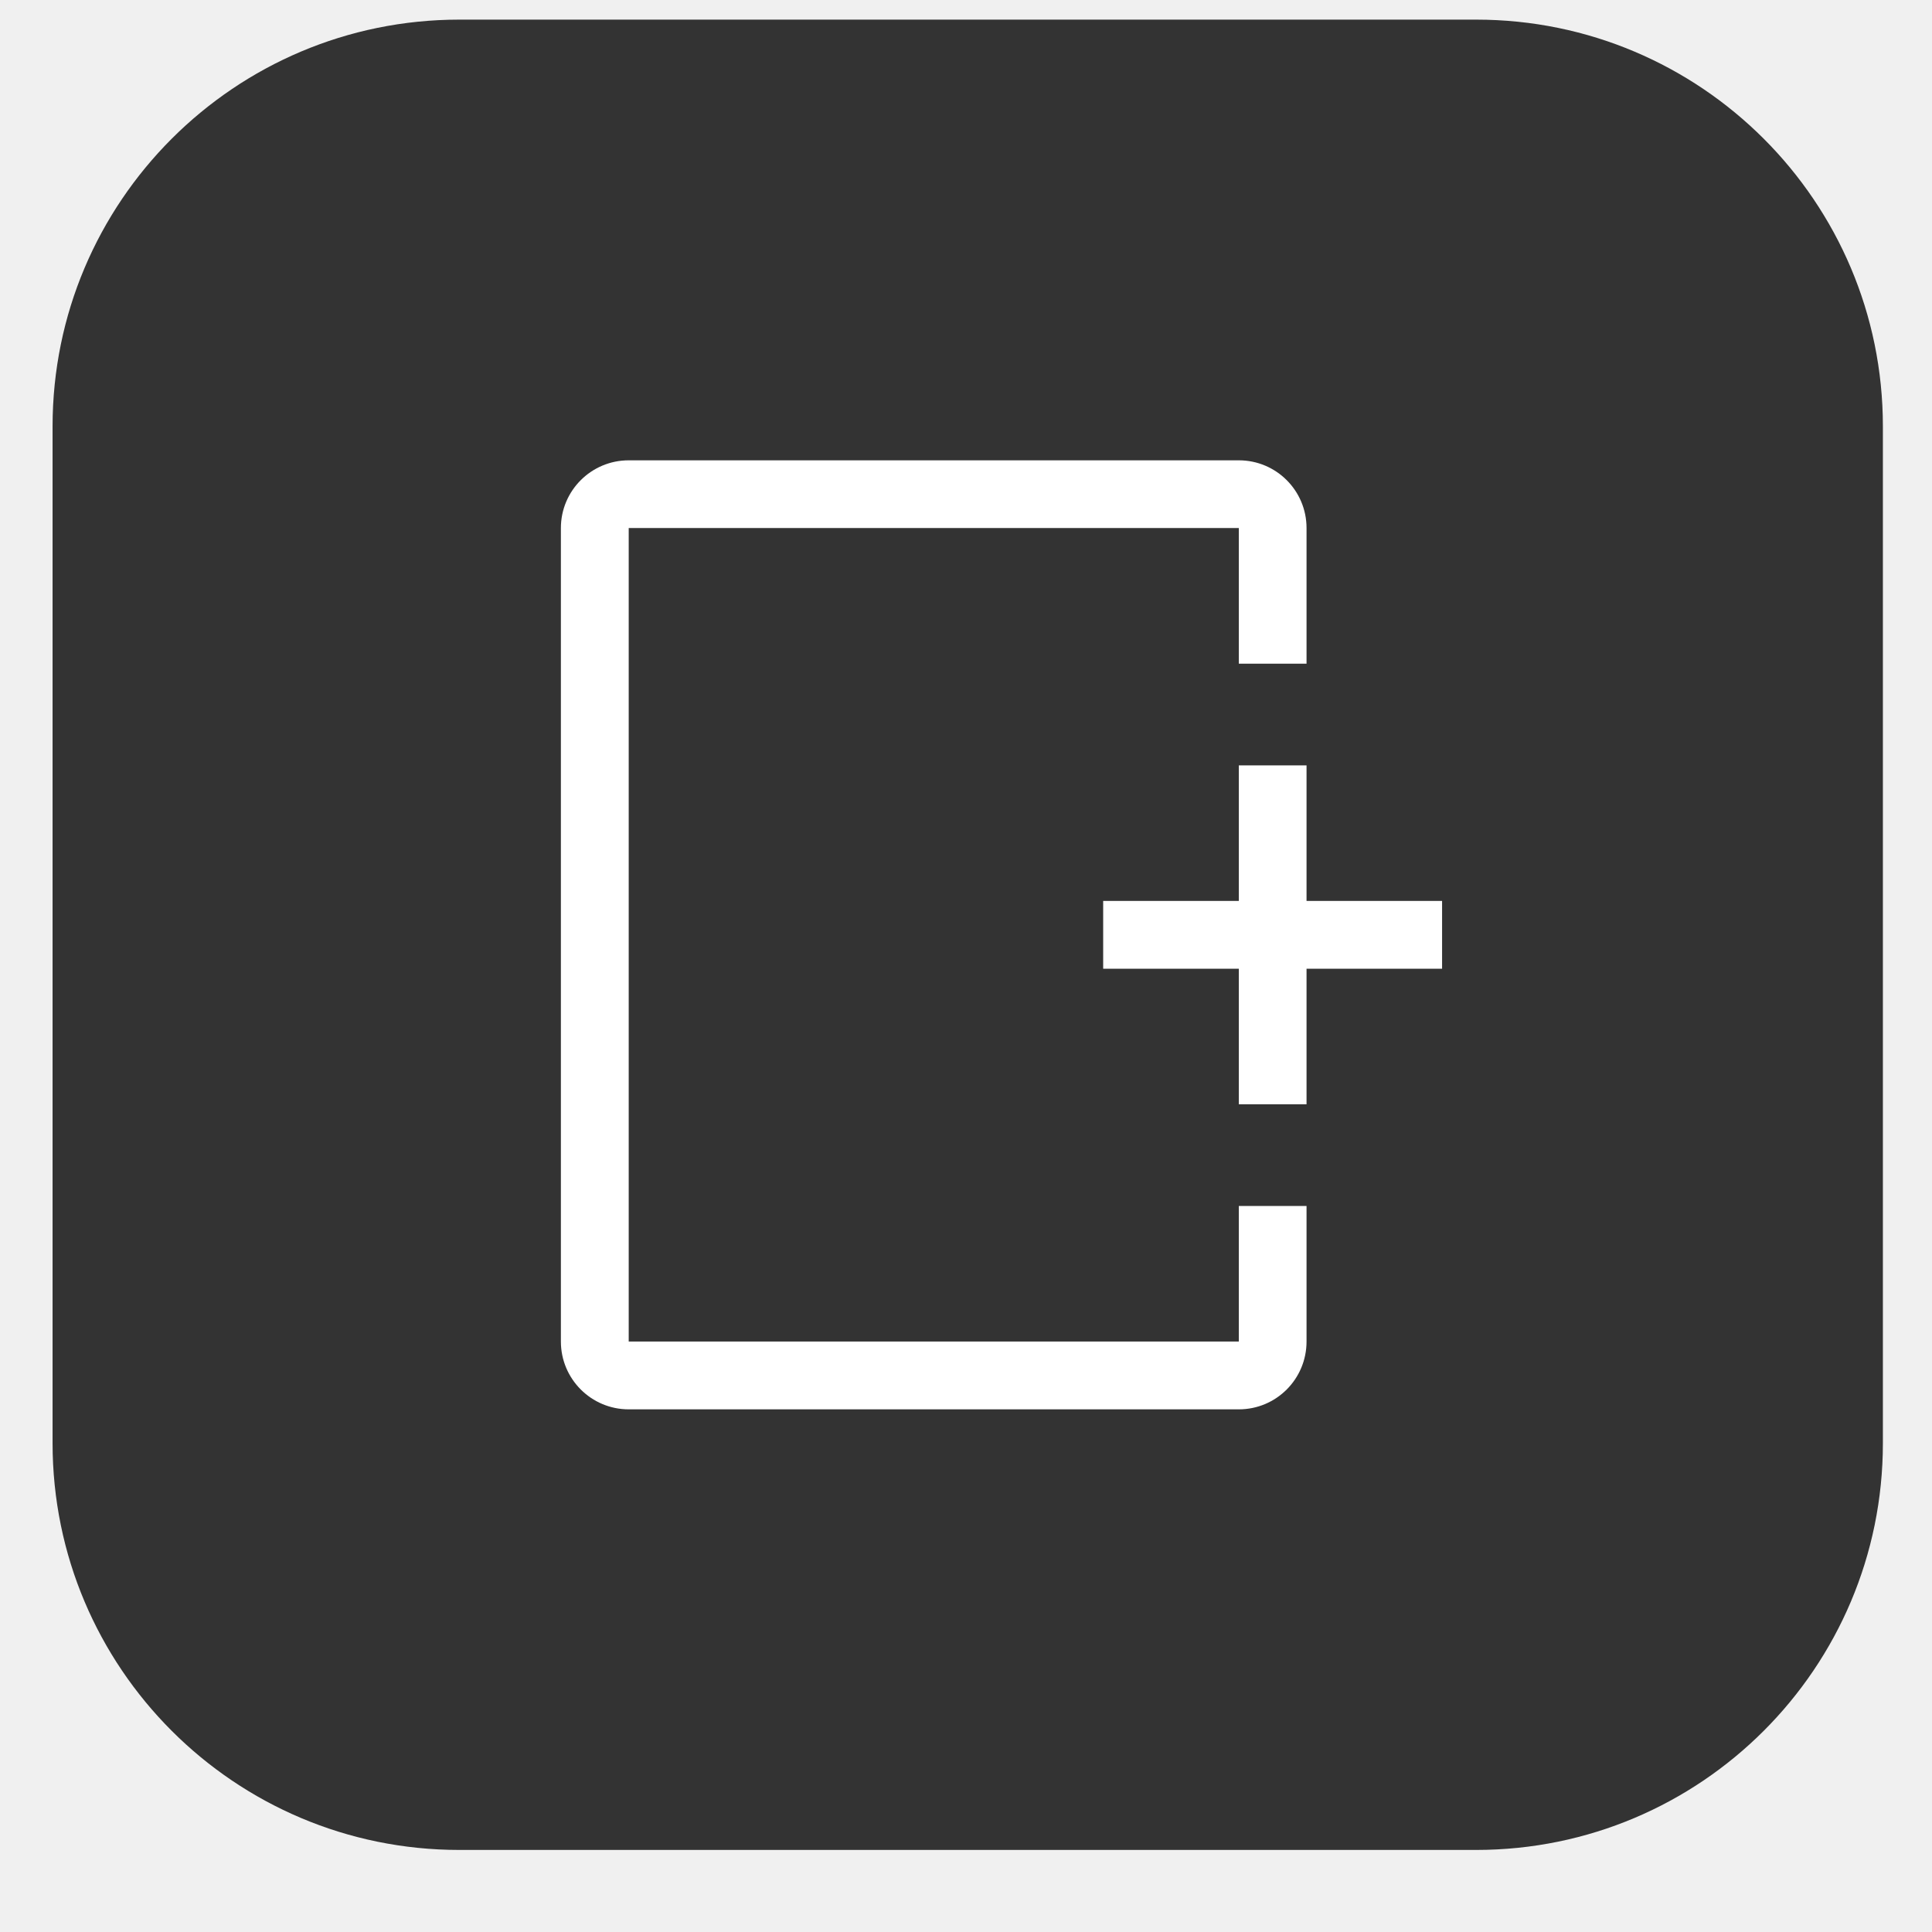
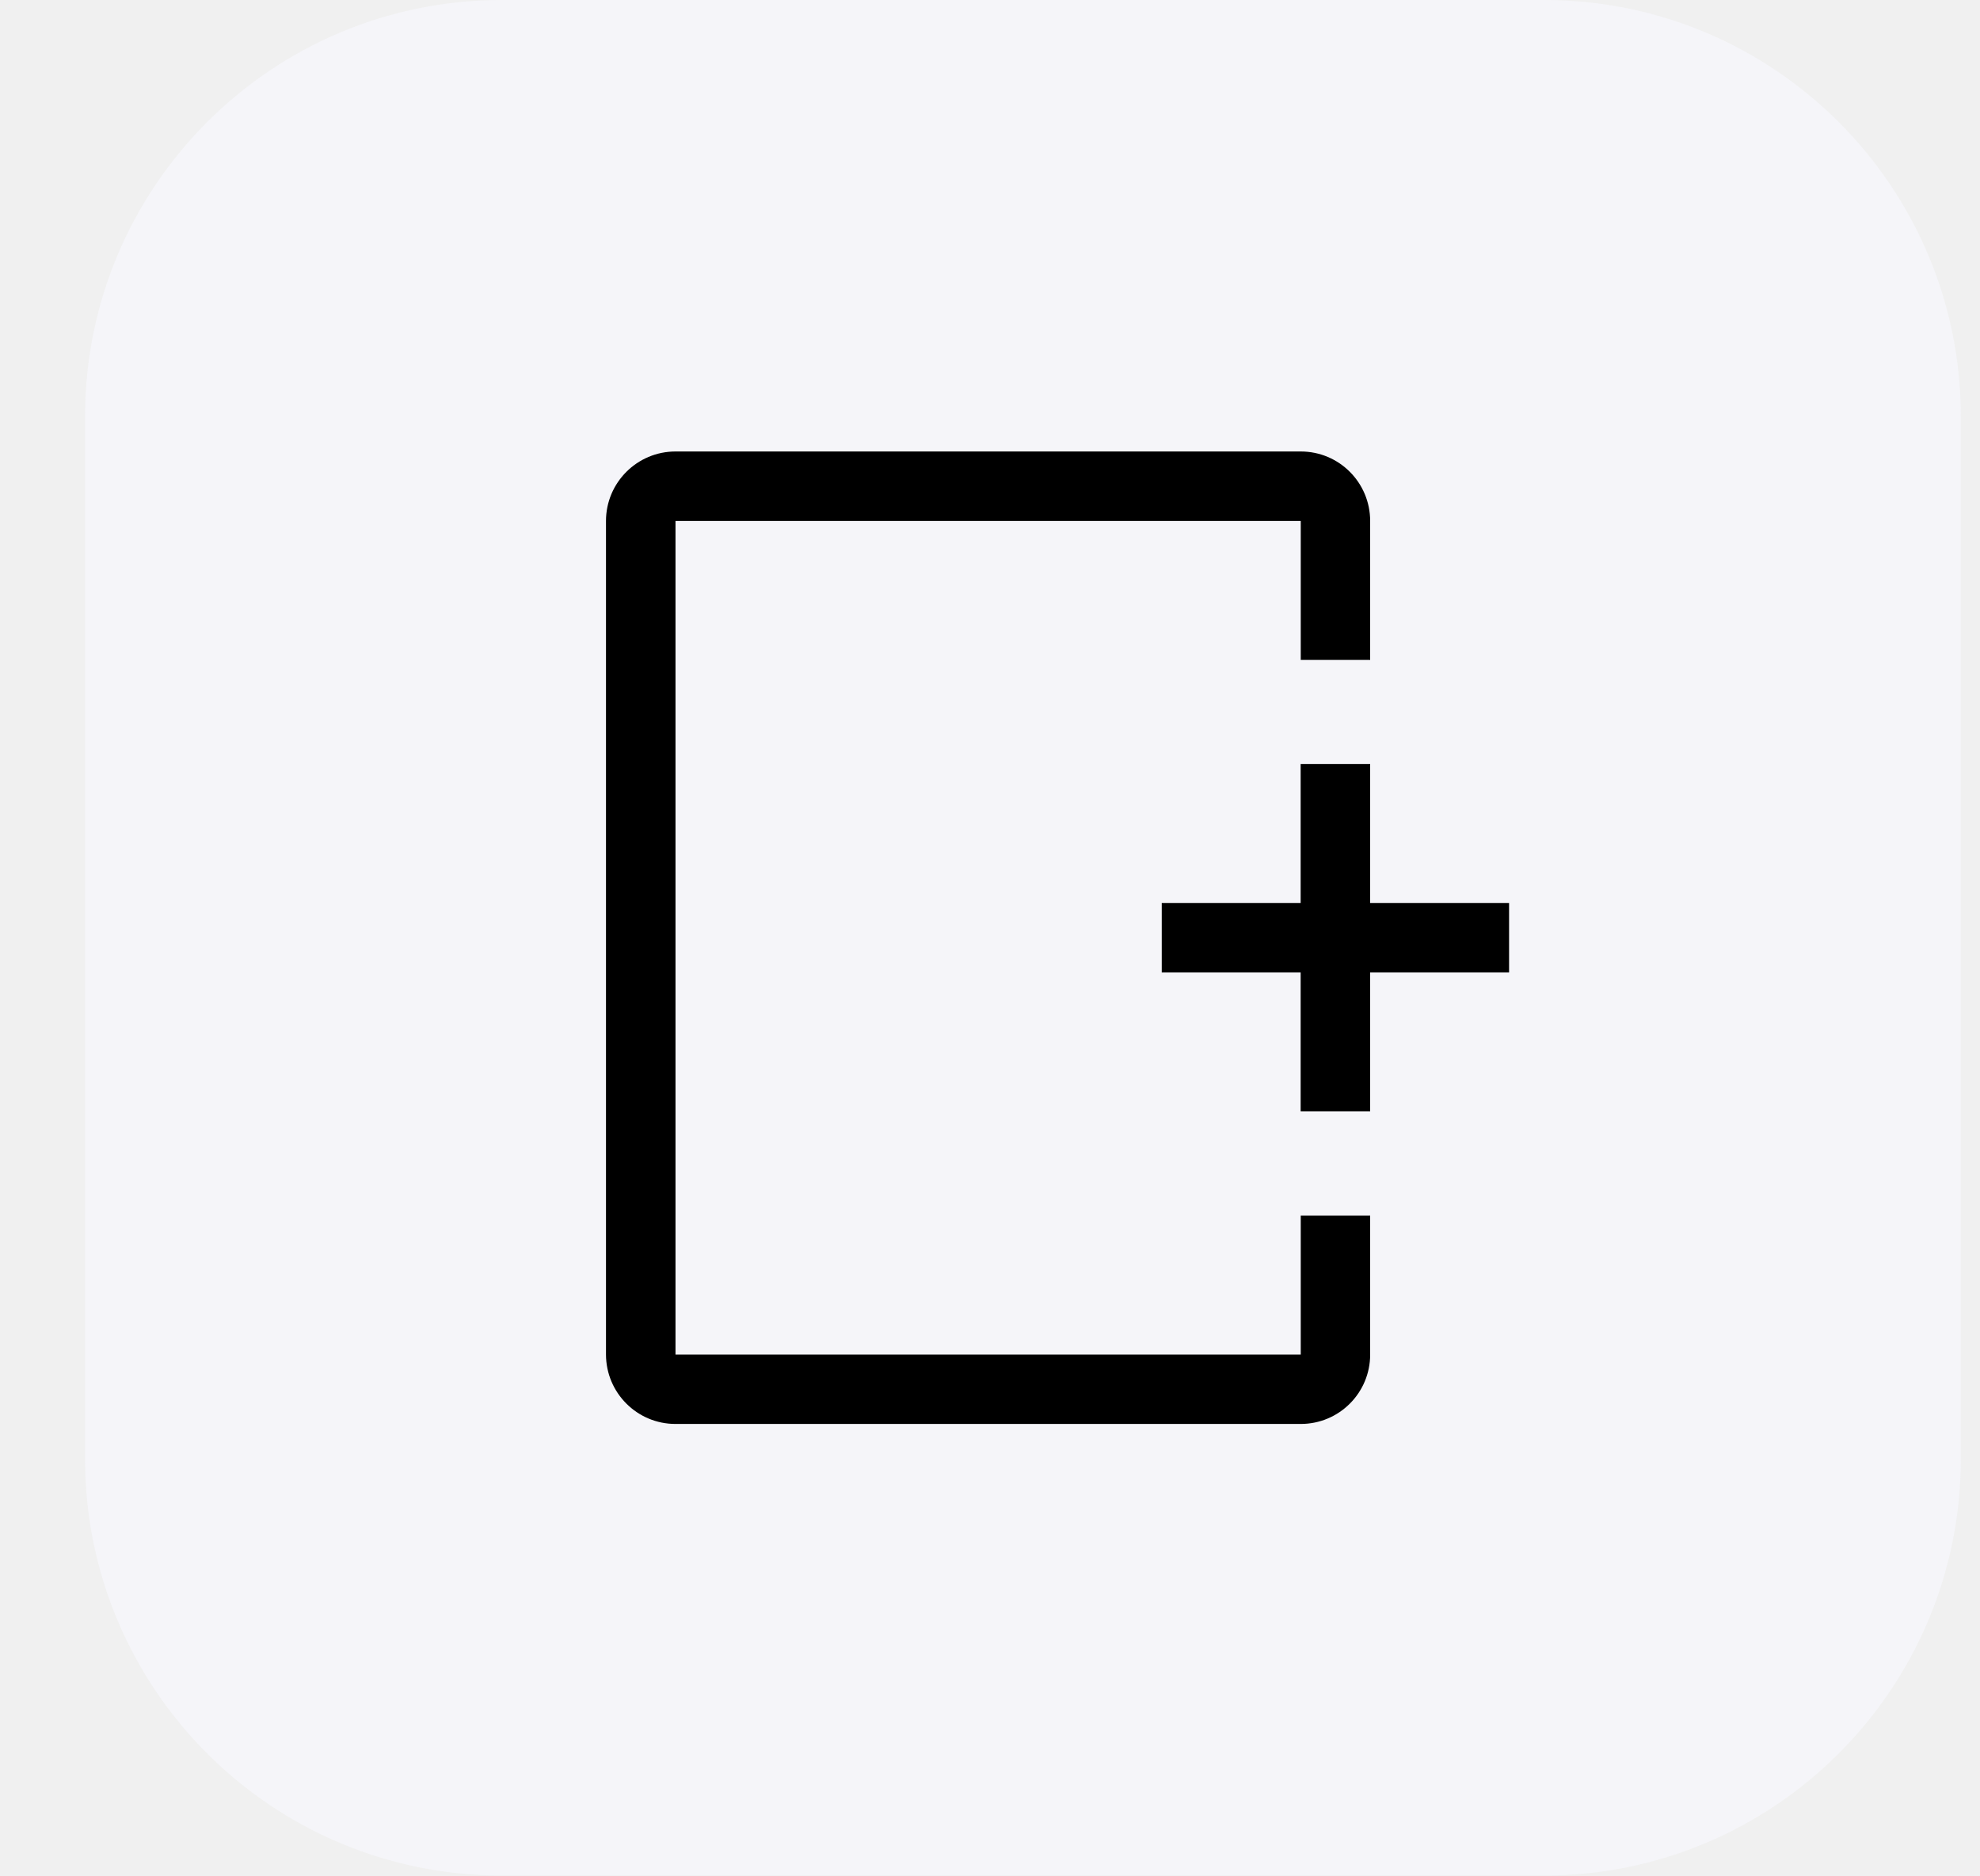
- <svg xmlns="http://www.w3.org/2000/svg" width="19" height="19" viewBox="0 0 19 19" fill="none">
-   <rect x="0.517" y="0.193" width="18" height="18" rx="4" fill="#333333" />
-   <path fill-rule="evenodd" clip-rule="evenodd" d="M12.183 11.86V13.193H6.183L6.183 5.193L12.183 5.193V6.527H12.849V5.193C12.849 4.825 12.551 4.527 12.183 4.527H6.183C5.815 4.527 5.516 4.825 5.516 5.193L5.516 13.193C5.516 13.562 5.815 13.86 6.183 13.86H12.183C12.551 13.86 12.849 13.562 12.849 13.193V11.86H12.183ZM12.183 8.86V7.527H12.849V8.86H14.182V9.527H12.849V10.86H12.183V9.527H10.849L10.849 8.86H12.183Z" fill="white" />
+ <svg xmlns="http://www.w3.org/2000/svg" width="19" height="18" viewBox="0 0 19 18" fill="none">
+   <rect x="0.816" width="18" height="18" rx="4" fill="#F5F5F9" />
+   <path d="M12.482 4.333C12.851 4.333 13.148 4.632 13.148 5V6.333H12.482V5H6.482V13H12.482V11.666H13.148V13C13.148 13.368 12.85 13.666 12.482 13.666H6.482C6.114 13.666 5.816 13.368 5.815 13V5C5.815 4.632 6.114 4.333 6.482 4.333H12.482ZM13.148 8.666H14.481V9.333H13.148V10.666H12.481V9.333H11.148V8.666H12.481V7.333H13.148V8.666Z" fill="black" />
</svg>
